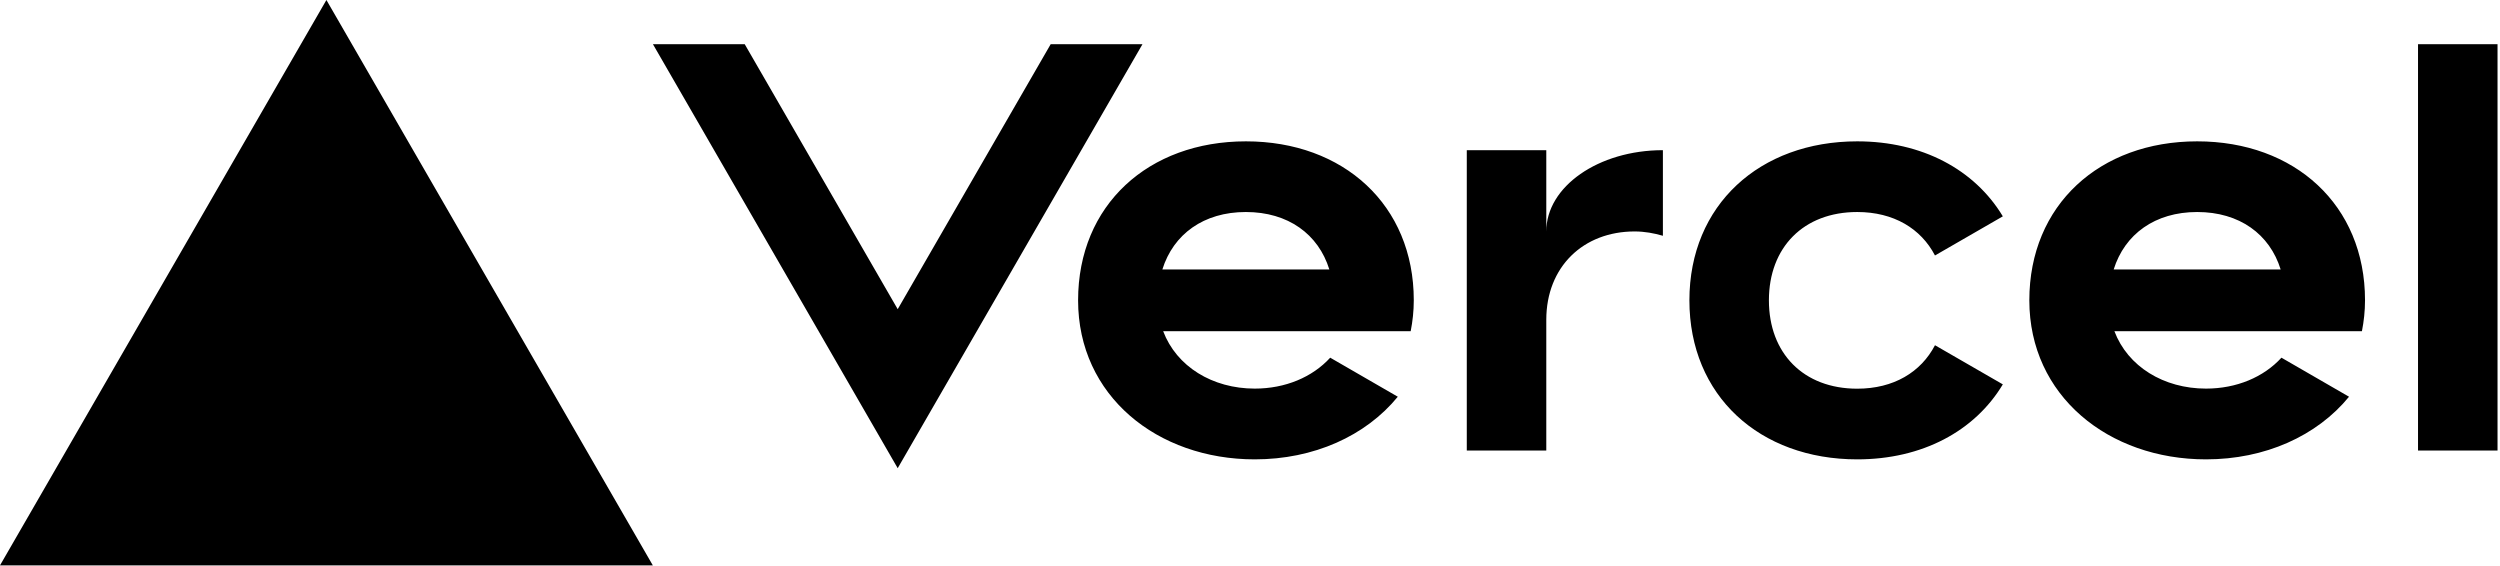
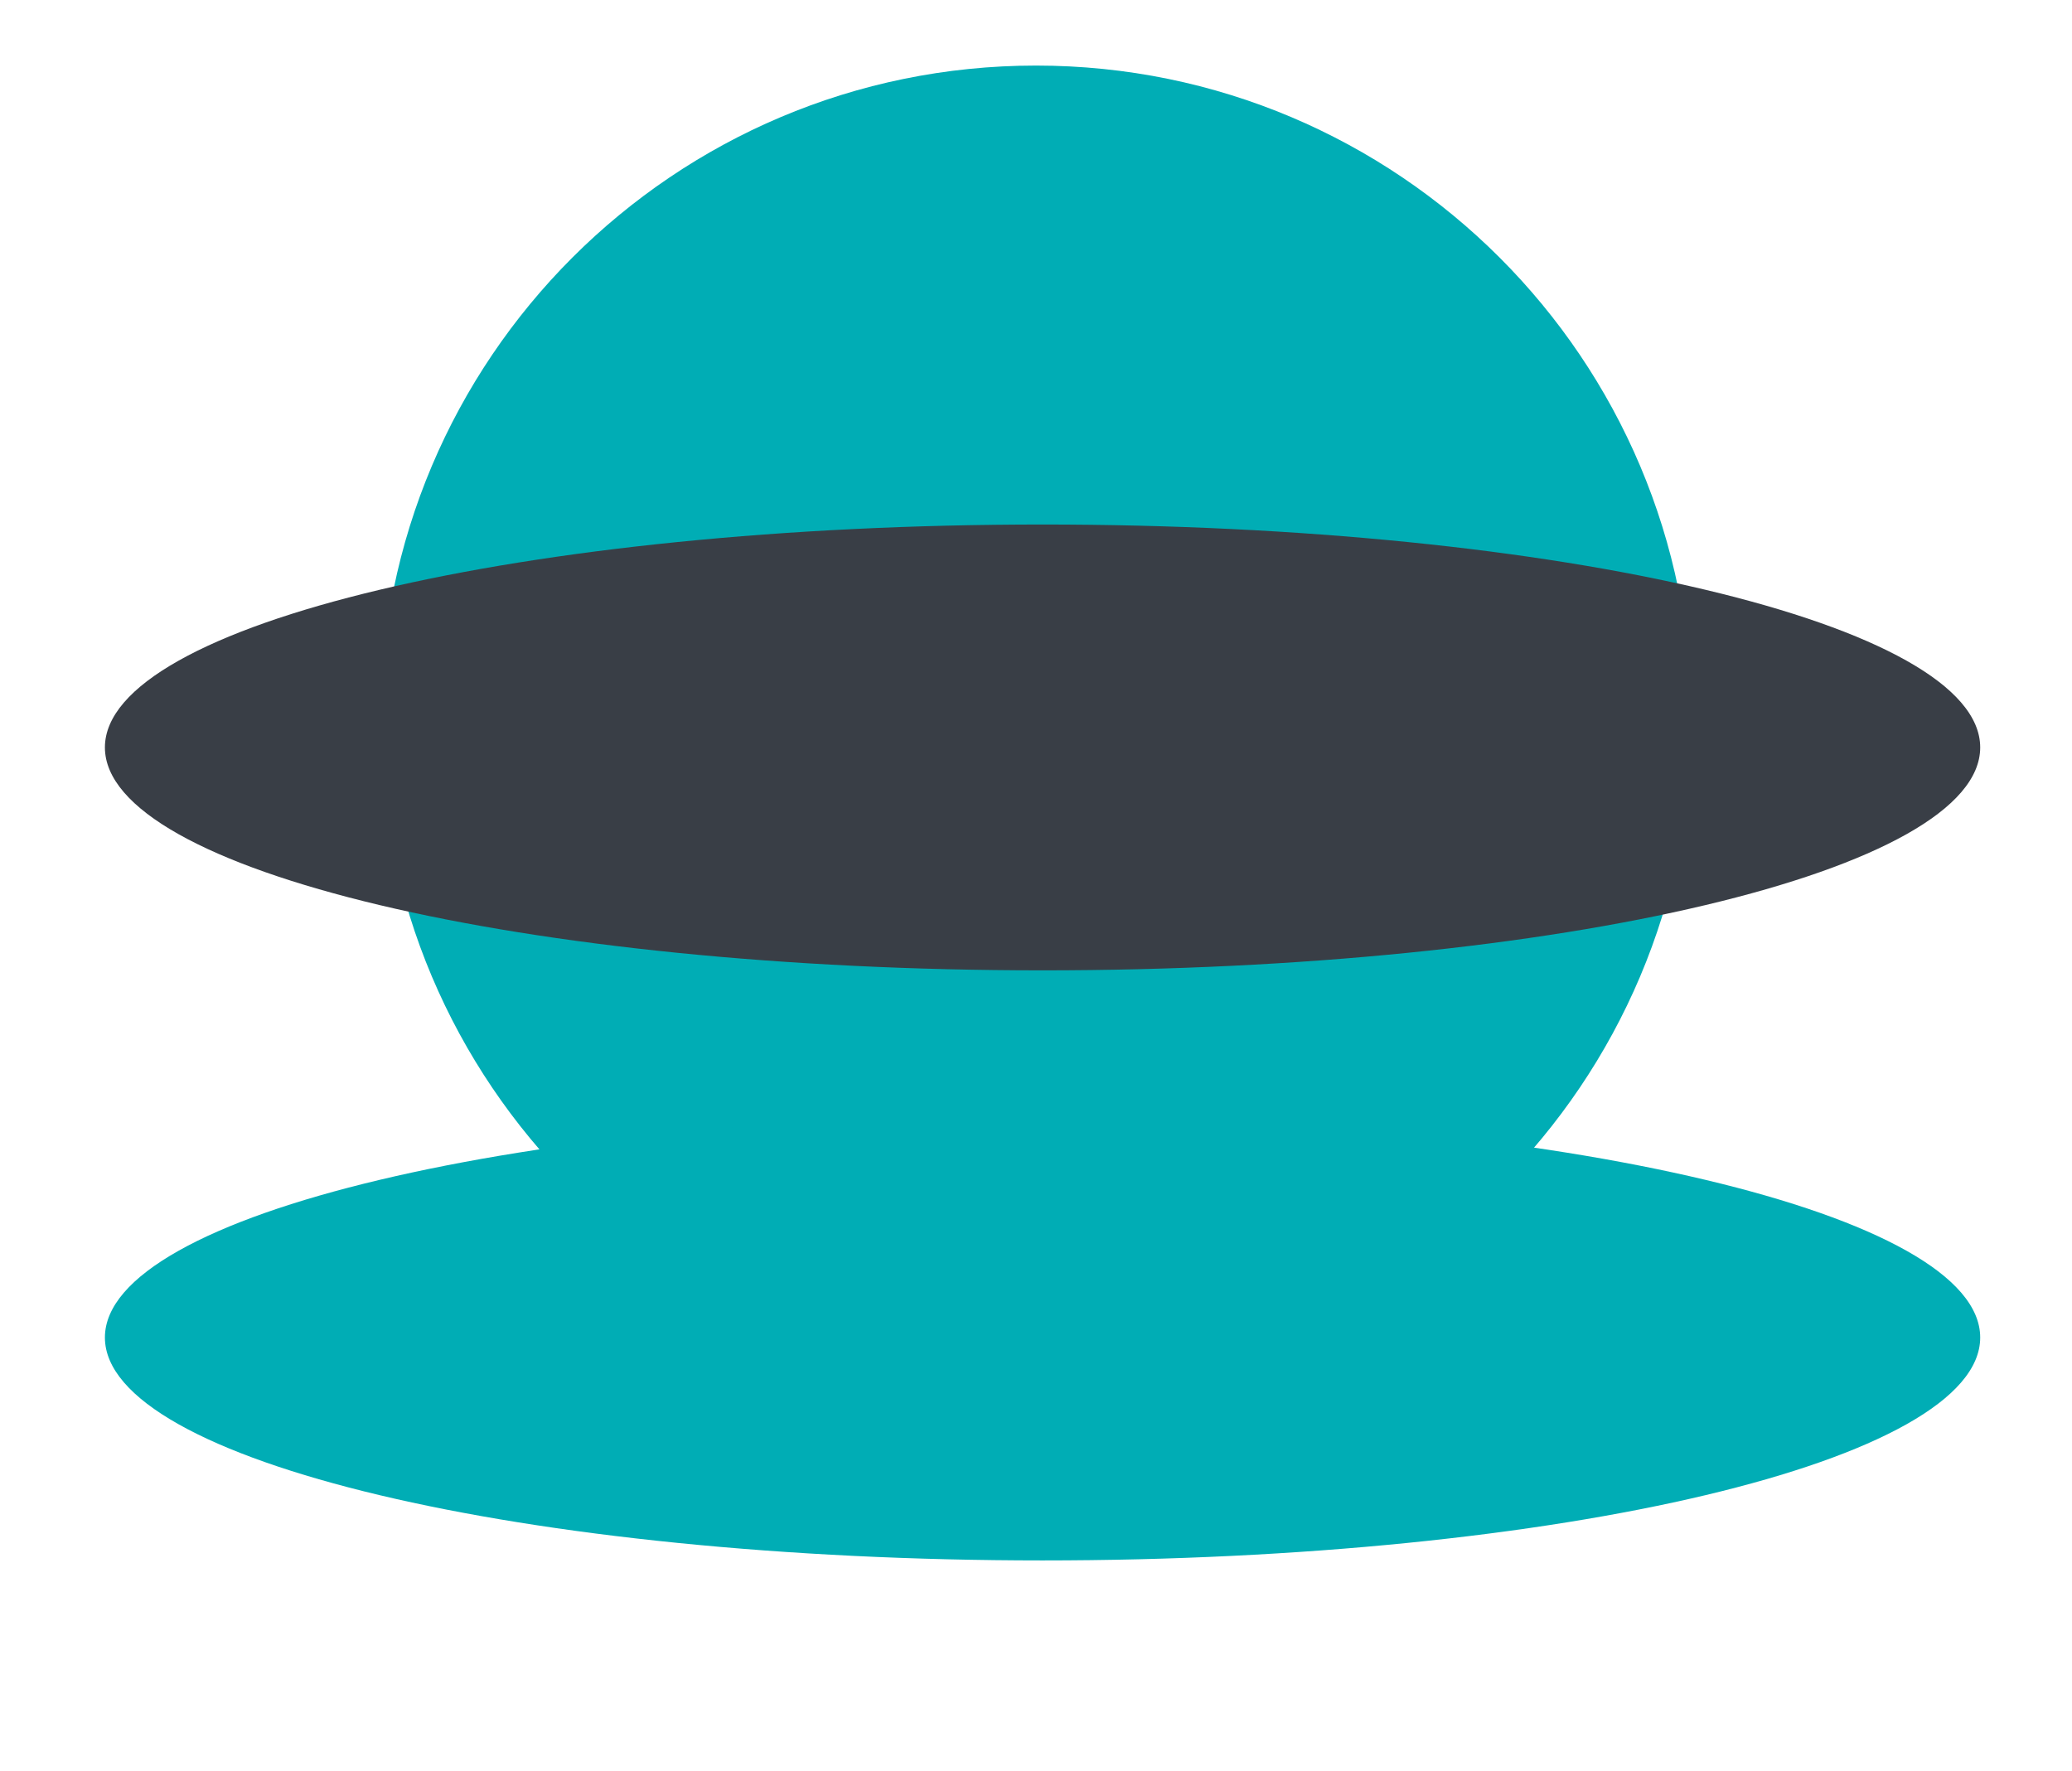
- <svg xmlns="http://www.w3.org/2000/svg" width="283" height="64" viewBox="0 0 283 64" fill="none">
-   <path d="M141.04 16c-11.04 0-19 7.2-19 18s8.96 18 20 18c6.67 0 12.55-2.64 16.19-7.09l-7.65-4.42c-2.02 2.21-5.09 3.5-8.54 3.5-4.79 0-8.86-2.5-10.37-6.5h28.02c.22-1.12.35-2.28.35-3.5 0-10.79-7.96-17.99-19-17.99zm-9.46 14.5c1.25-3.99 4.67-6.5 9.45-6.5 4.79 0 8.21 2.51 9.45 6.5h-18.9zM248.72 16c-11.04 0-19 7.2-19 18s8.96 18 20 18c6.67 0 12.55-2.64 16.19-7.09l-7.65-4.42c-2.02 2.21-5.09 3.5-8.54 3.5-4.79 0-8.86-2.5-10.37-6.5h28.02c.22-1.12.35-2.28.35-3.5 0-10.79-7.96-17.99-19-17.99zm-9.45 14.5c1.25-3.99 4.67-6.5 9.45-6.5 4.79 0 8.21 2.51 9.45 6.5h-18.9zM200.24 34c0 6 3.92 10 10 10 4.12 0 7.21-1.87 8.8-4.92l7.68 4.43c-3.18 5.3-9.14 8.49-16.48 8.49-11.05 0-19-7.2-19-18s7.96-18 19-18c7.34 0 13.29 3.19 16.48 8.49l-7.68 4.43c-1.59-3.05-4.68-4.92-8.8-4.92-6.07 0-10 4-10 10zm82.48-29v46h-9V5h9zM36.95 0L73.9 64H0L36.95 0zm92.38 5l-27.71 48L73.91 5H84.3l17.32 30 17.32-30h10.39zm58.91 12v9.69c-1-.29-2.06-.49-3.2-.49-5.81 0-10 4-10 10V51h-9V17h9v9.2c0-5.08 5.91-9.2 13.2-9.2z" fill="#000" />
+ <svg xmlns="http://www.w3.org/2000/svg" width="158" height="135" viewBox="0 0 158 135" fill="none">
+   <path d="M129 55C129 82.614 106.614 105 79 105C51.386 105 29 82.614 29 55C29 27.386 51.386 5 79 5C106.614 5 129 27.386 129 55Z" fill="#00ADB5" />
+   <ellipse cx="79.5" cy="102" rx="71.5" ry="17" fill="#00ADB5" />
+   <ellipse cx="79.5" cy="57" rx="71.5" ry="17" fill="#393E46" />
</svg>
